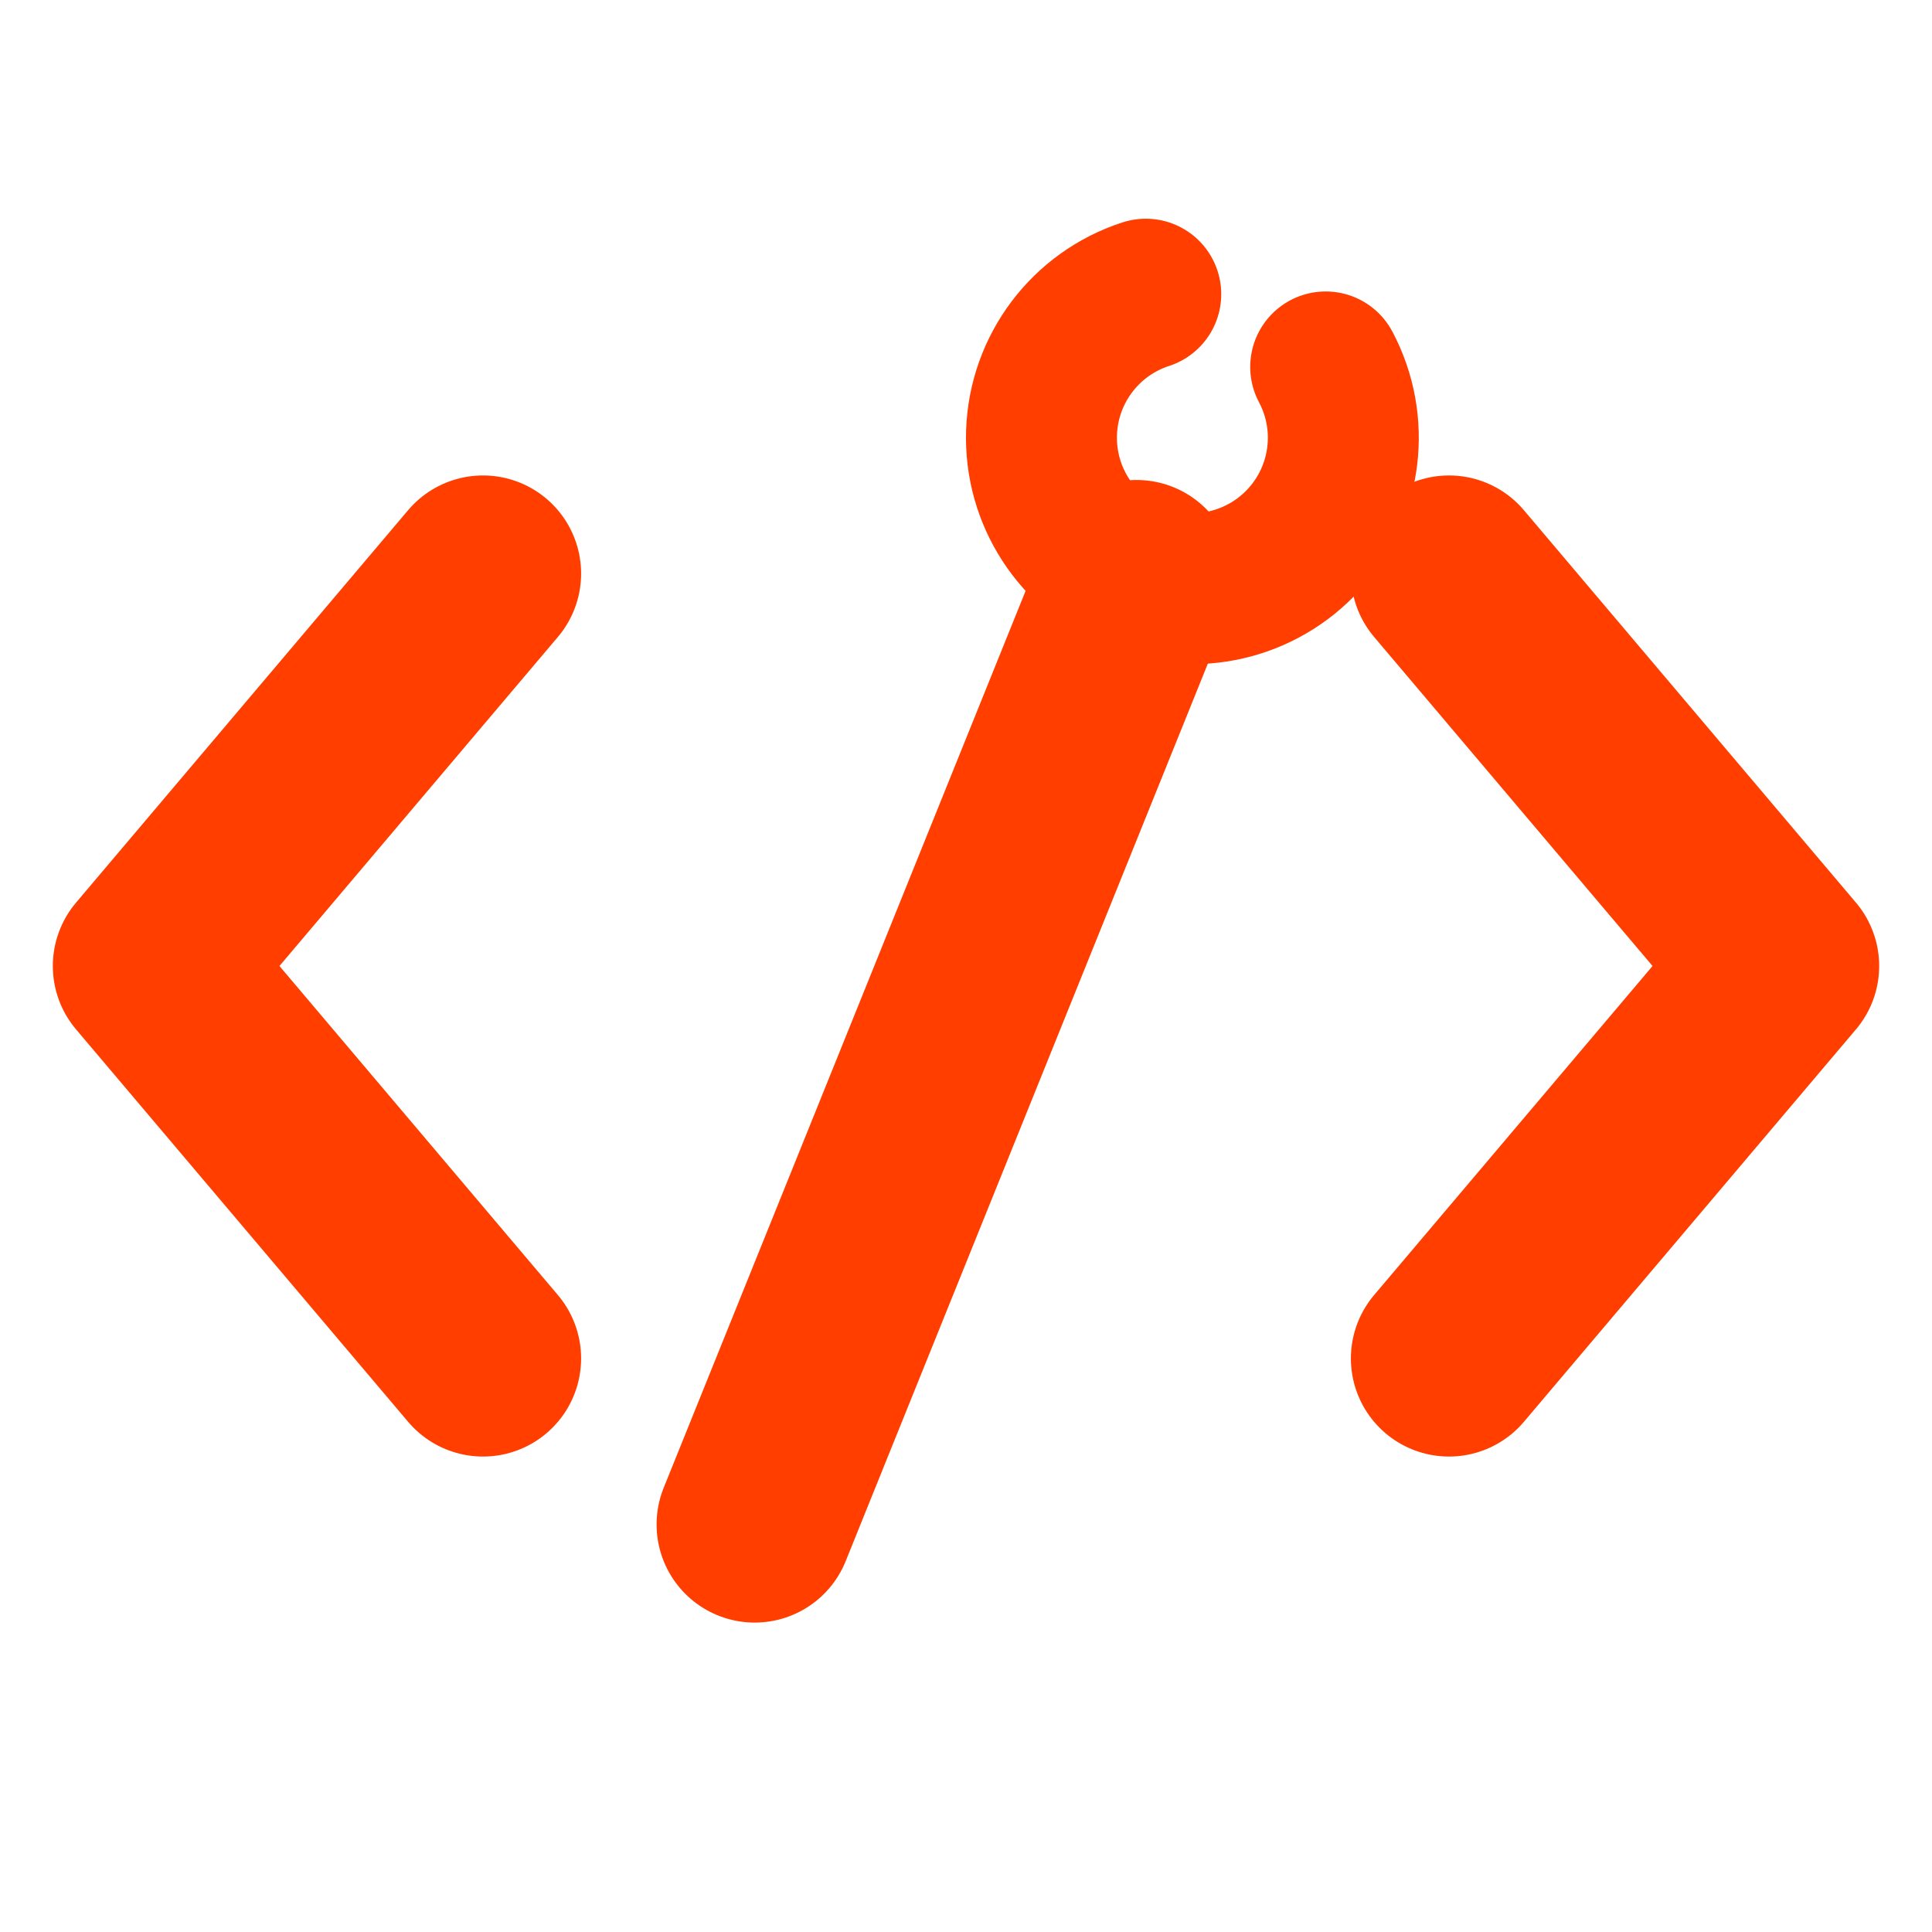
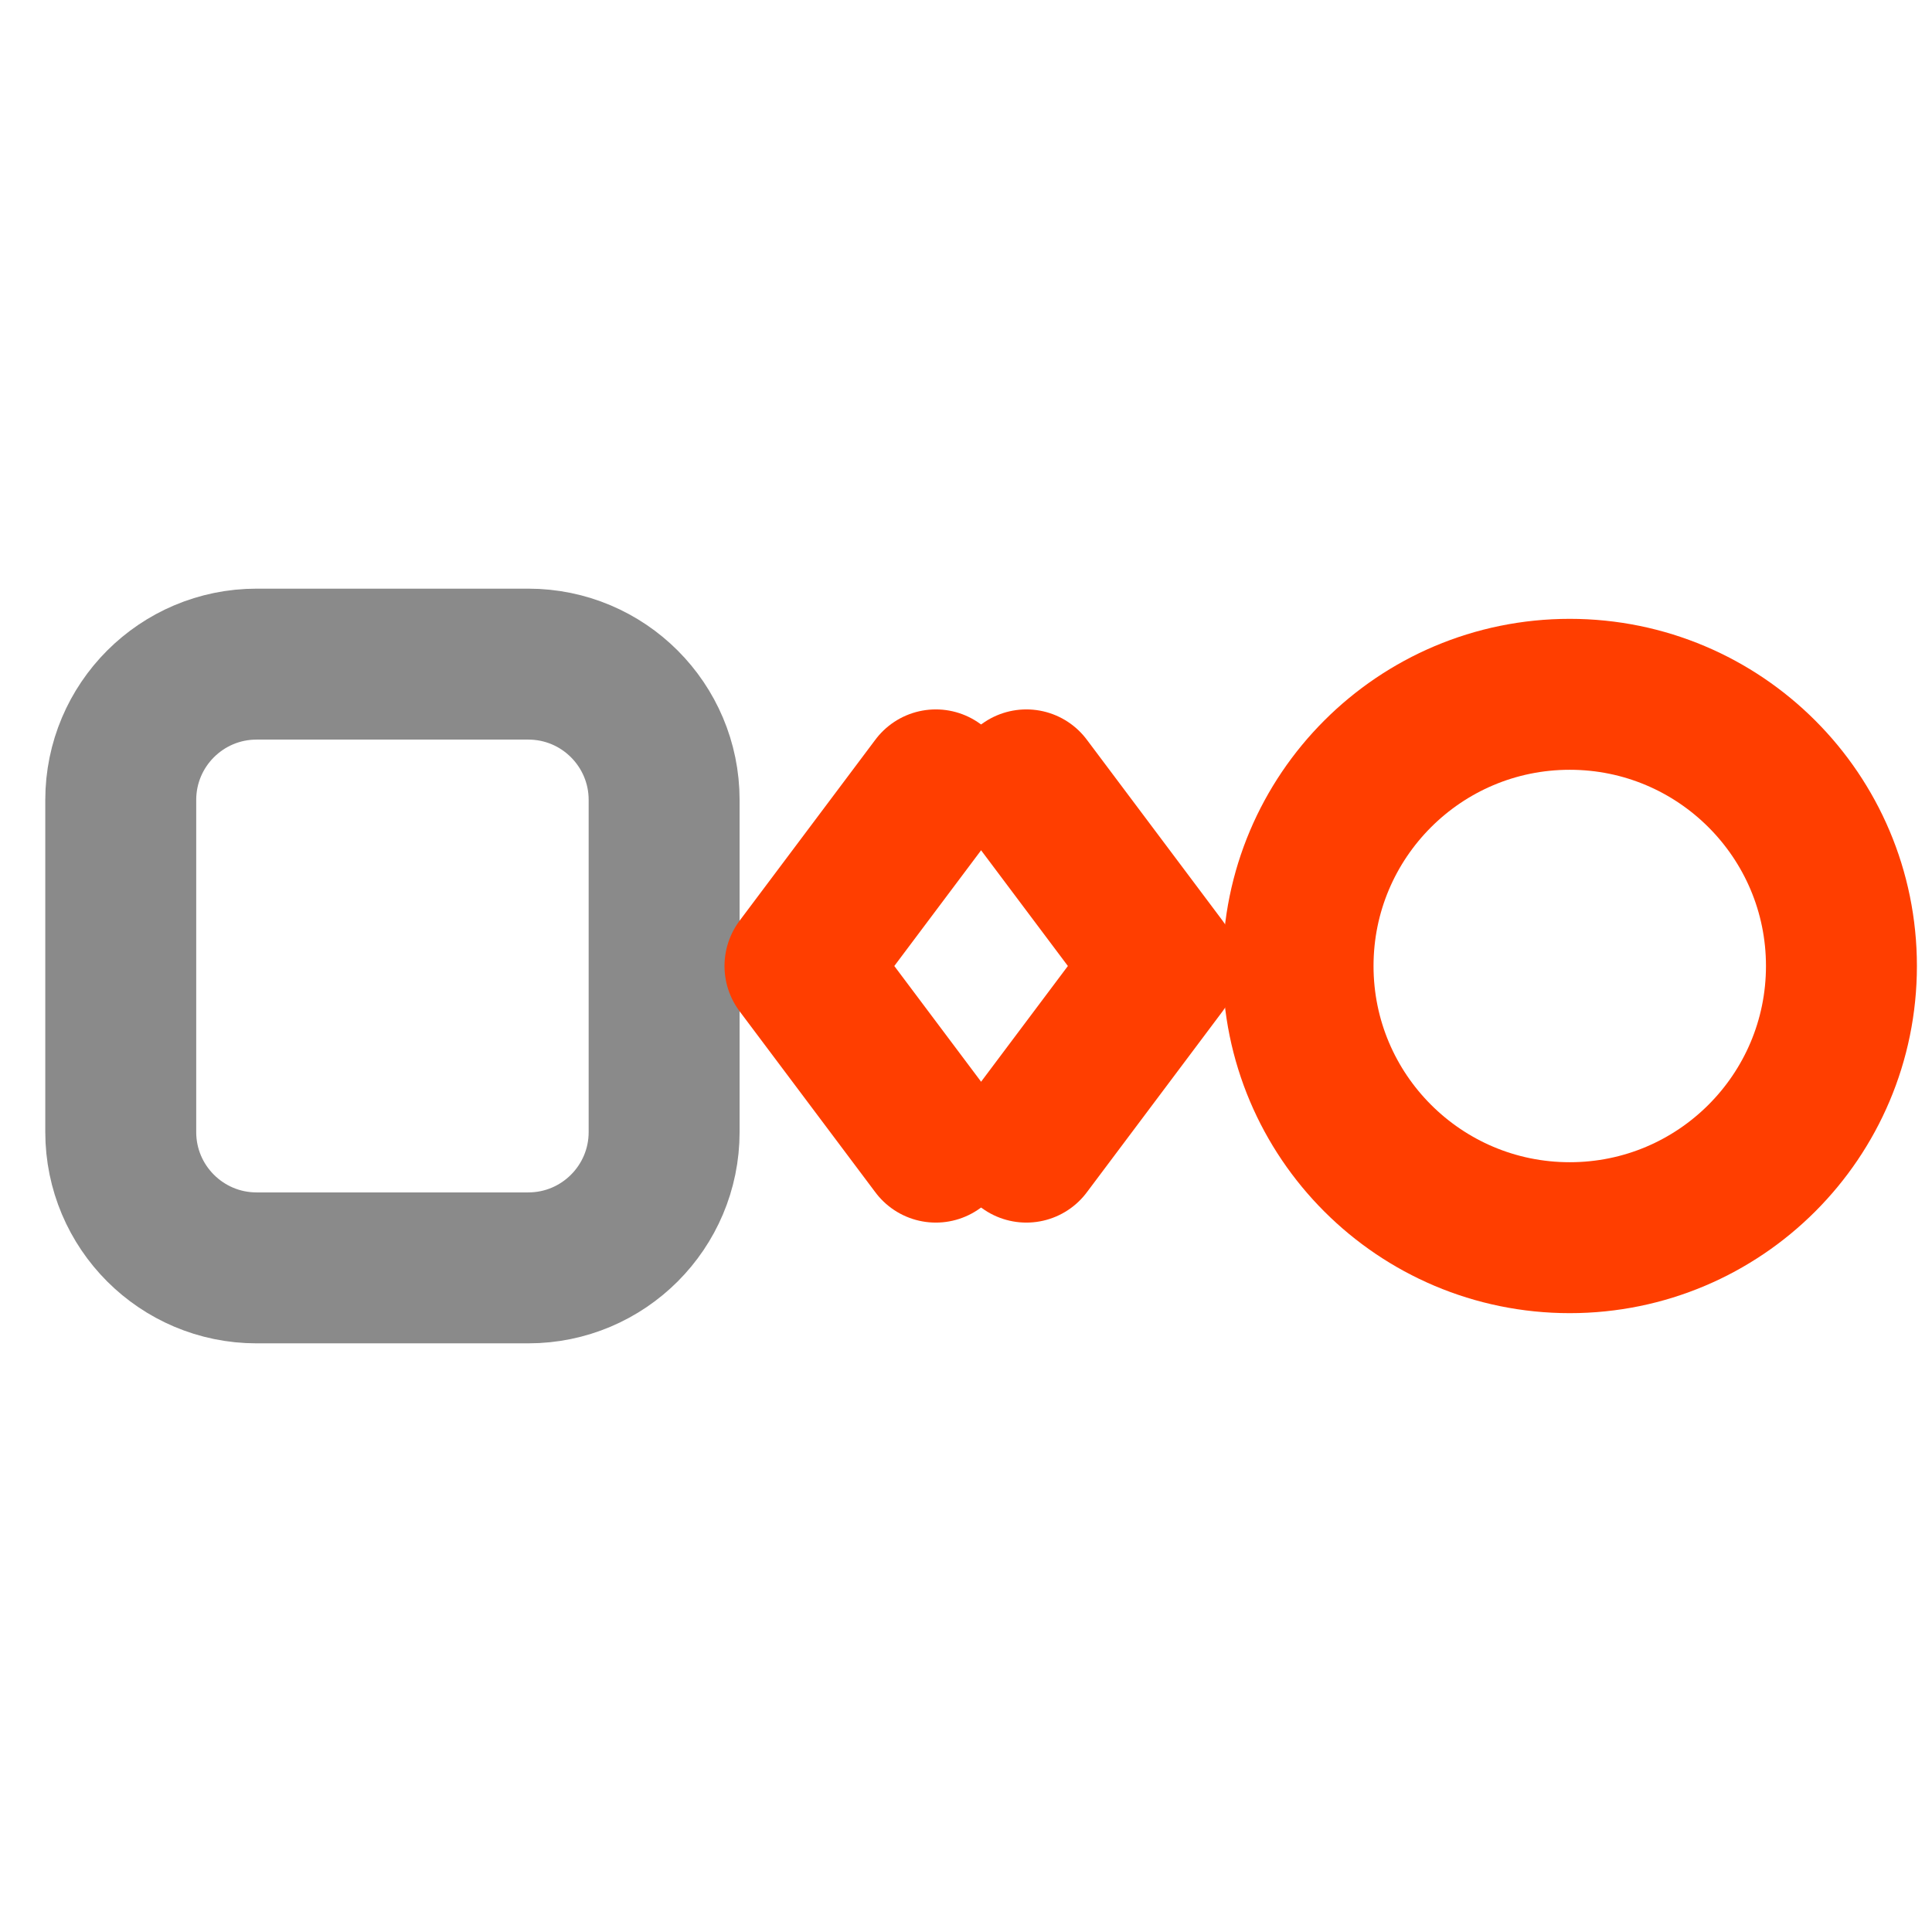
<svg xmlns="http://www.w3.org/2000/svg" width="128" height="128" viewBox="0 0 128 128">
-   <g fill="none" stroke="#ff3e00" stroke-linecap="round" stroke-linejoin="round">
-     <path d="M32 38L10 64L32 90" stroke-width="13" />
-     <path d="M96 38L118 64L96 90" stroke-width="13" />
-     <path d="M50 101L75.3 38.3" stroke-width="13" />
-     <path d="M87.83 24.31A10 10 0 1 1 75.91 19.49" stroke-width="10" />
+   <g fill="none" stroke-linecap="round" stroke-linejoin="round" stroke-width="10">
+     <rect x="8" y="44" width="36" height="40" rx="9" stroke="#8a8a8a" />
+     <circle cx="104" cy="64" r="18" stroke="#ff3e00" />
+     <path d="M62 52L53 64L62 76" stroke="#ff3e00" />
+     <path d="M68 52L77 64L68 76" stroke="#ff3e00" />
  </g>
</svg>
